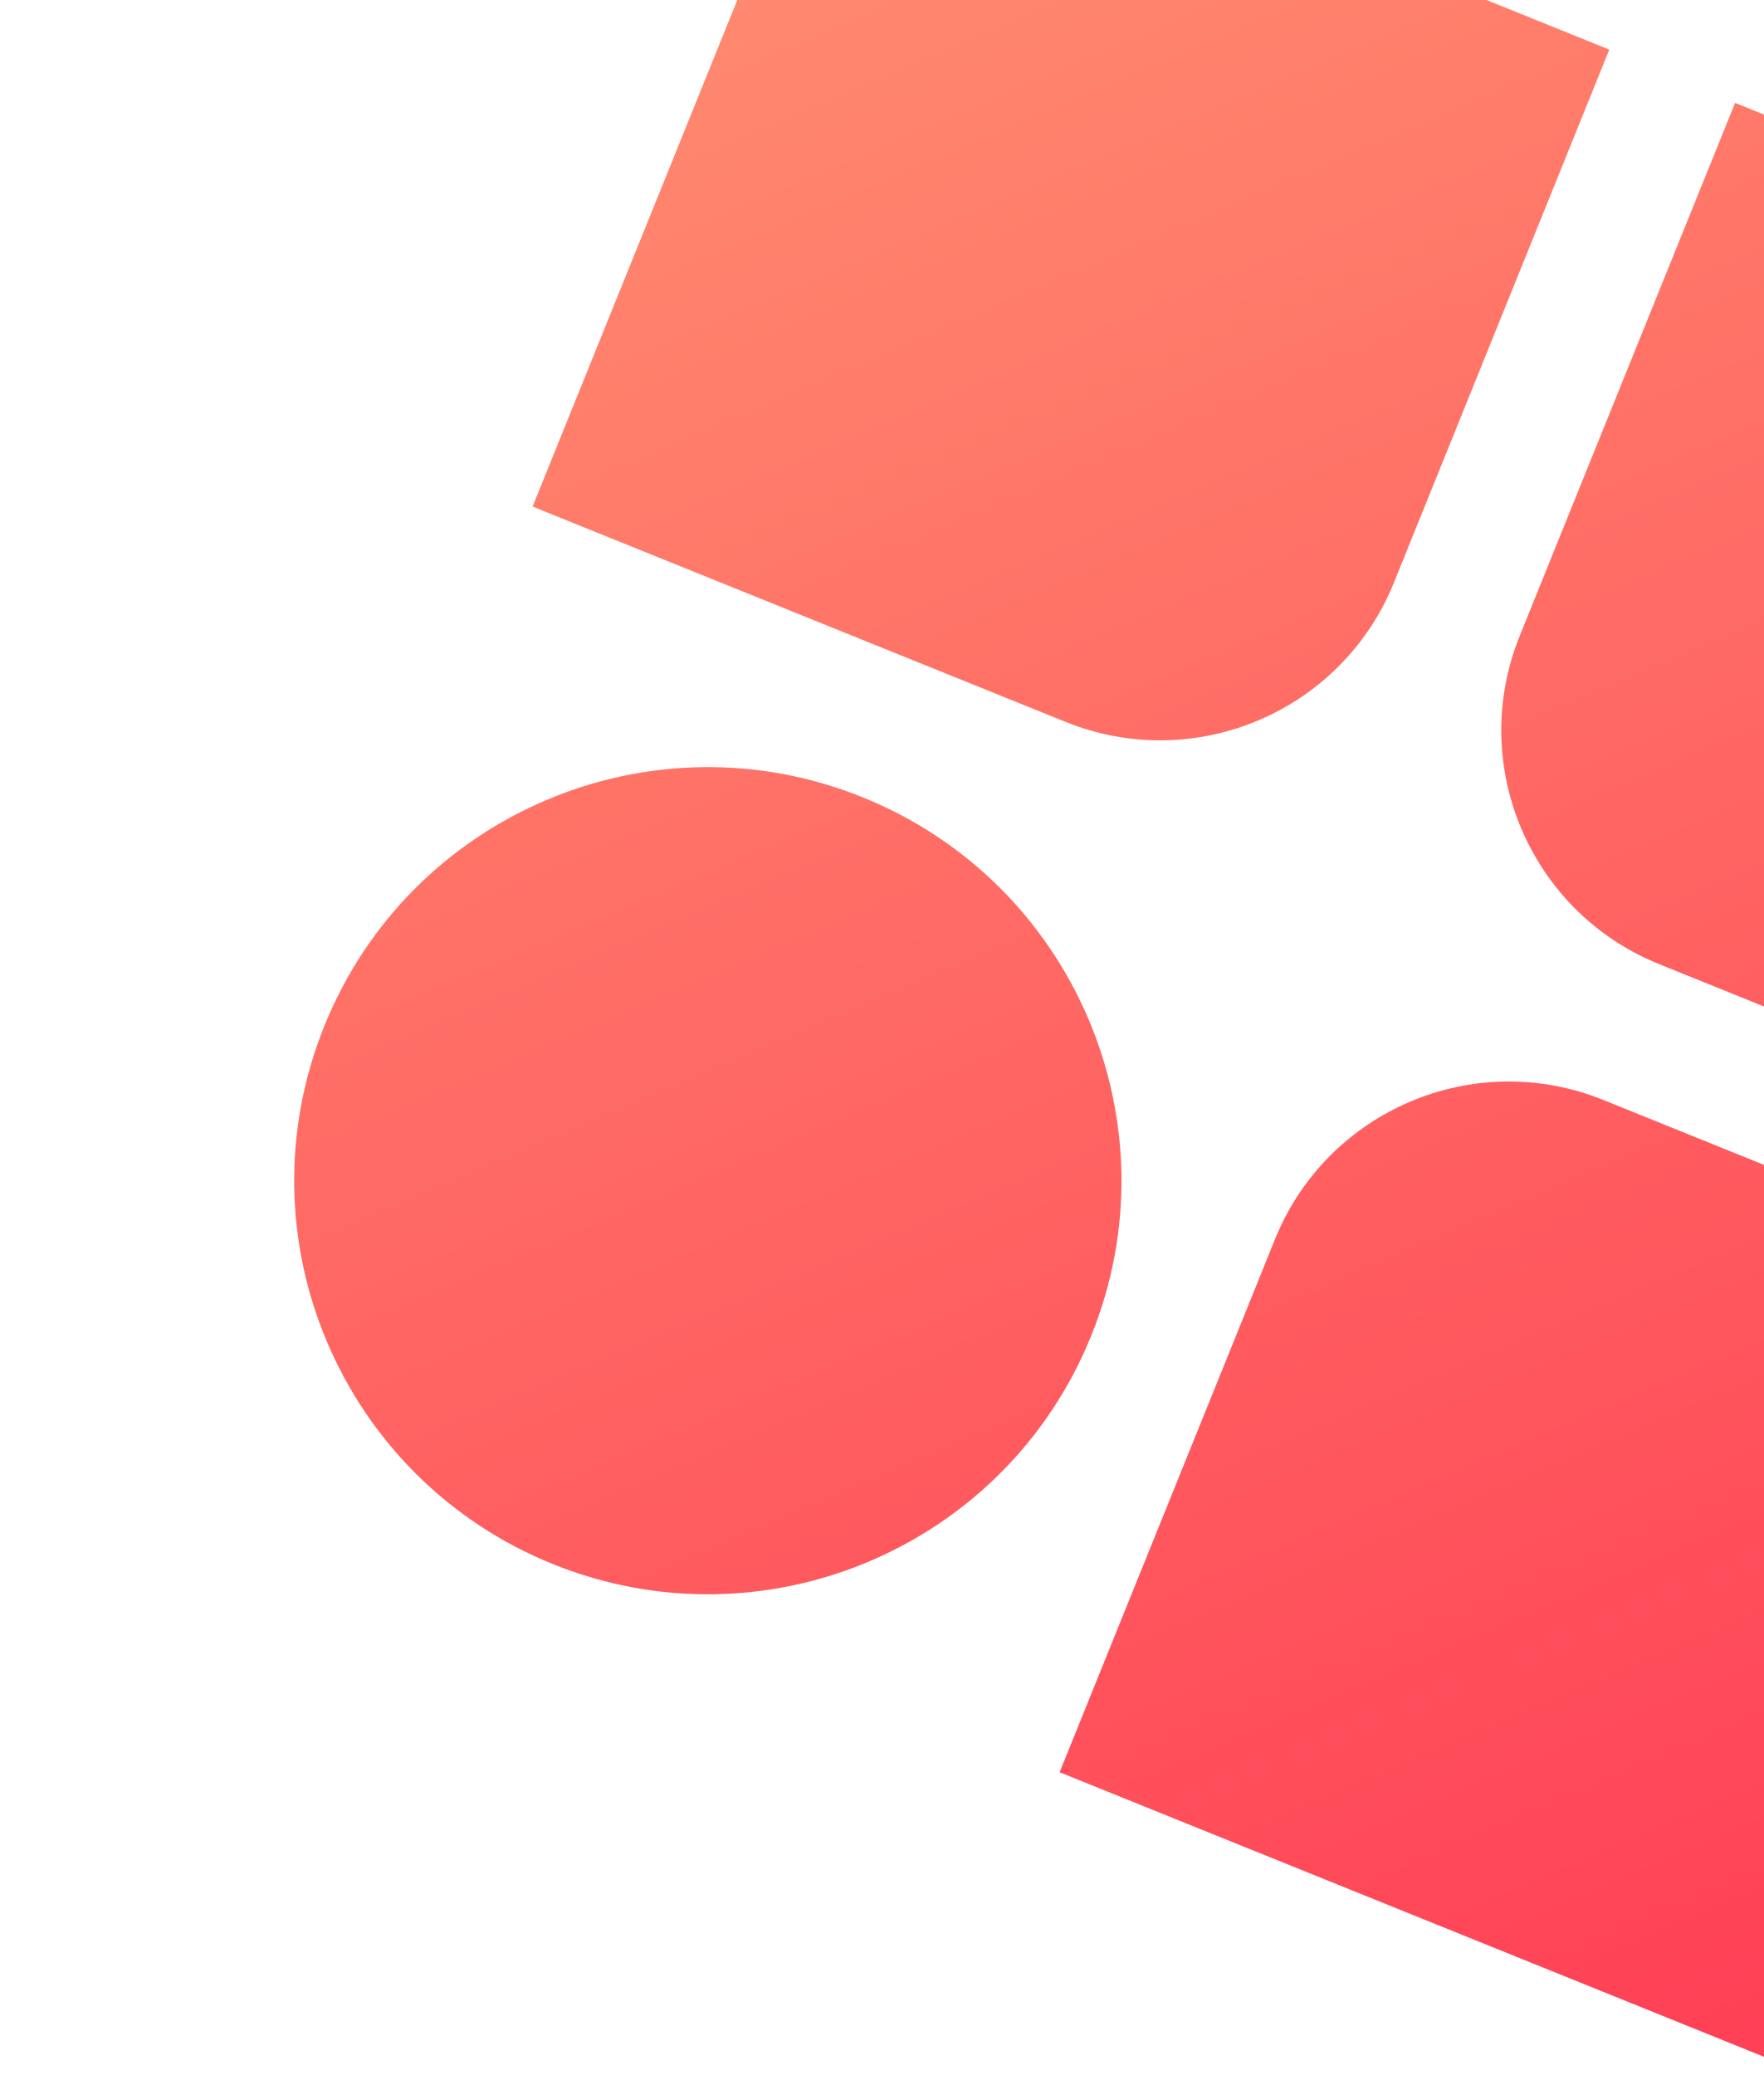
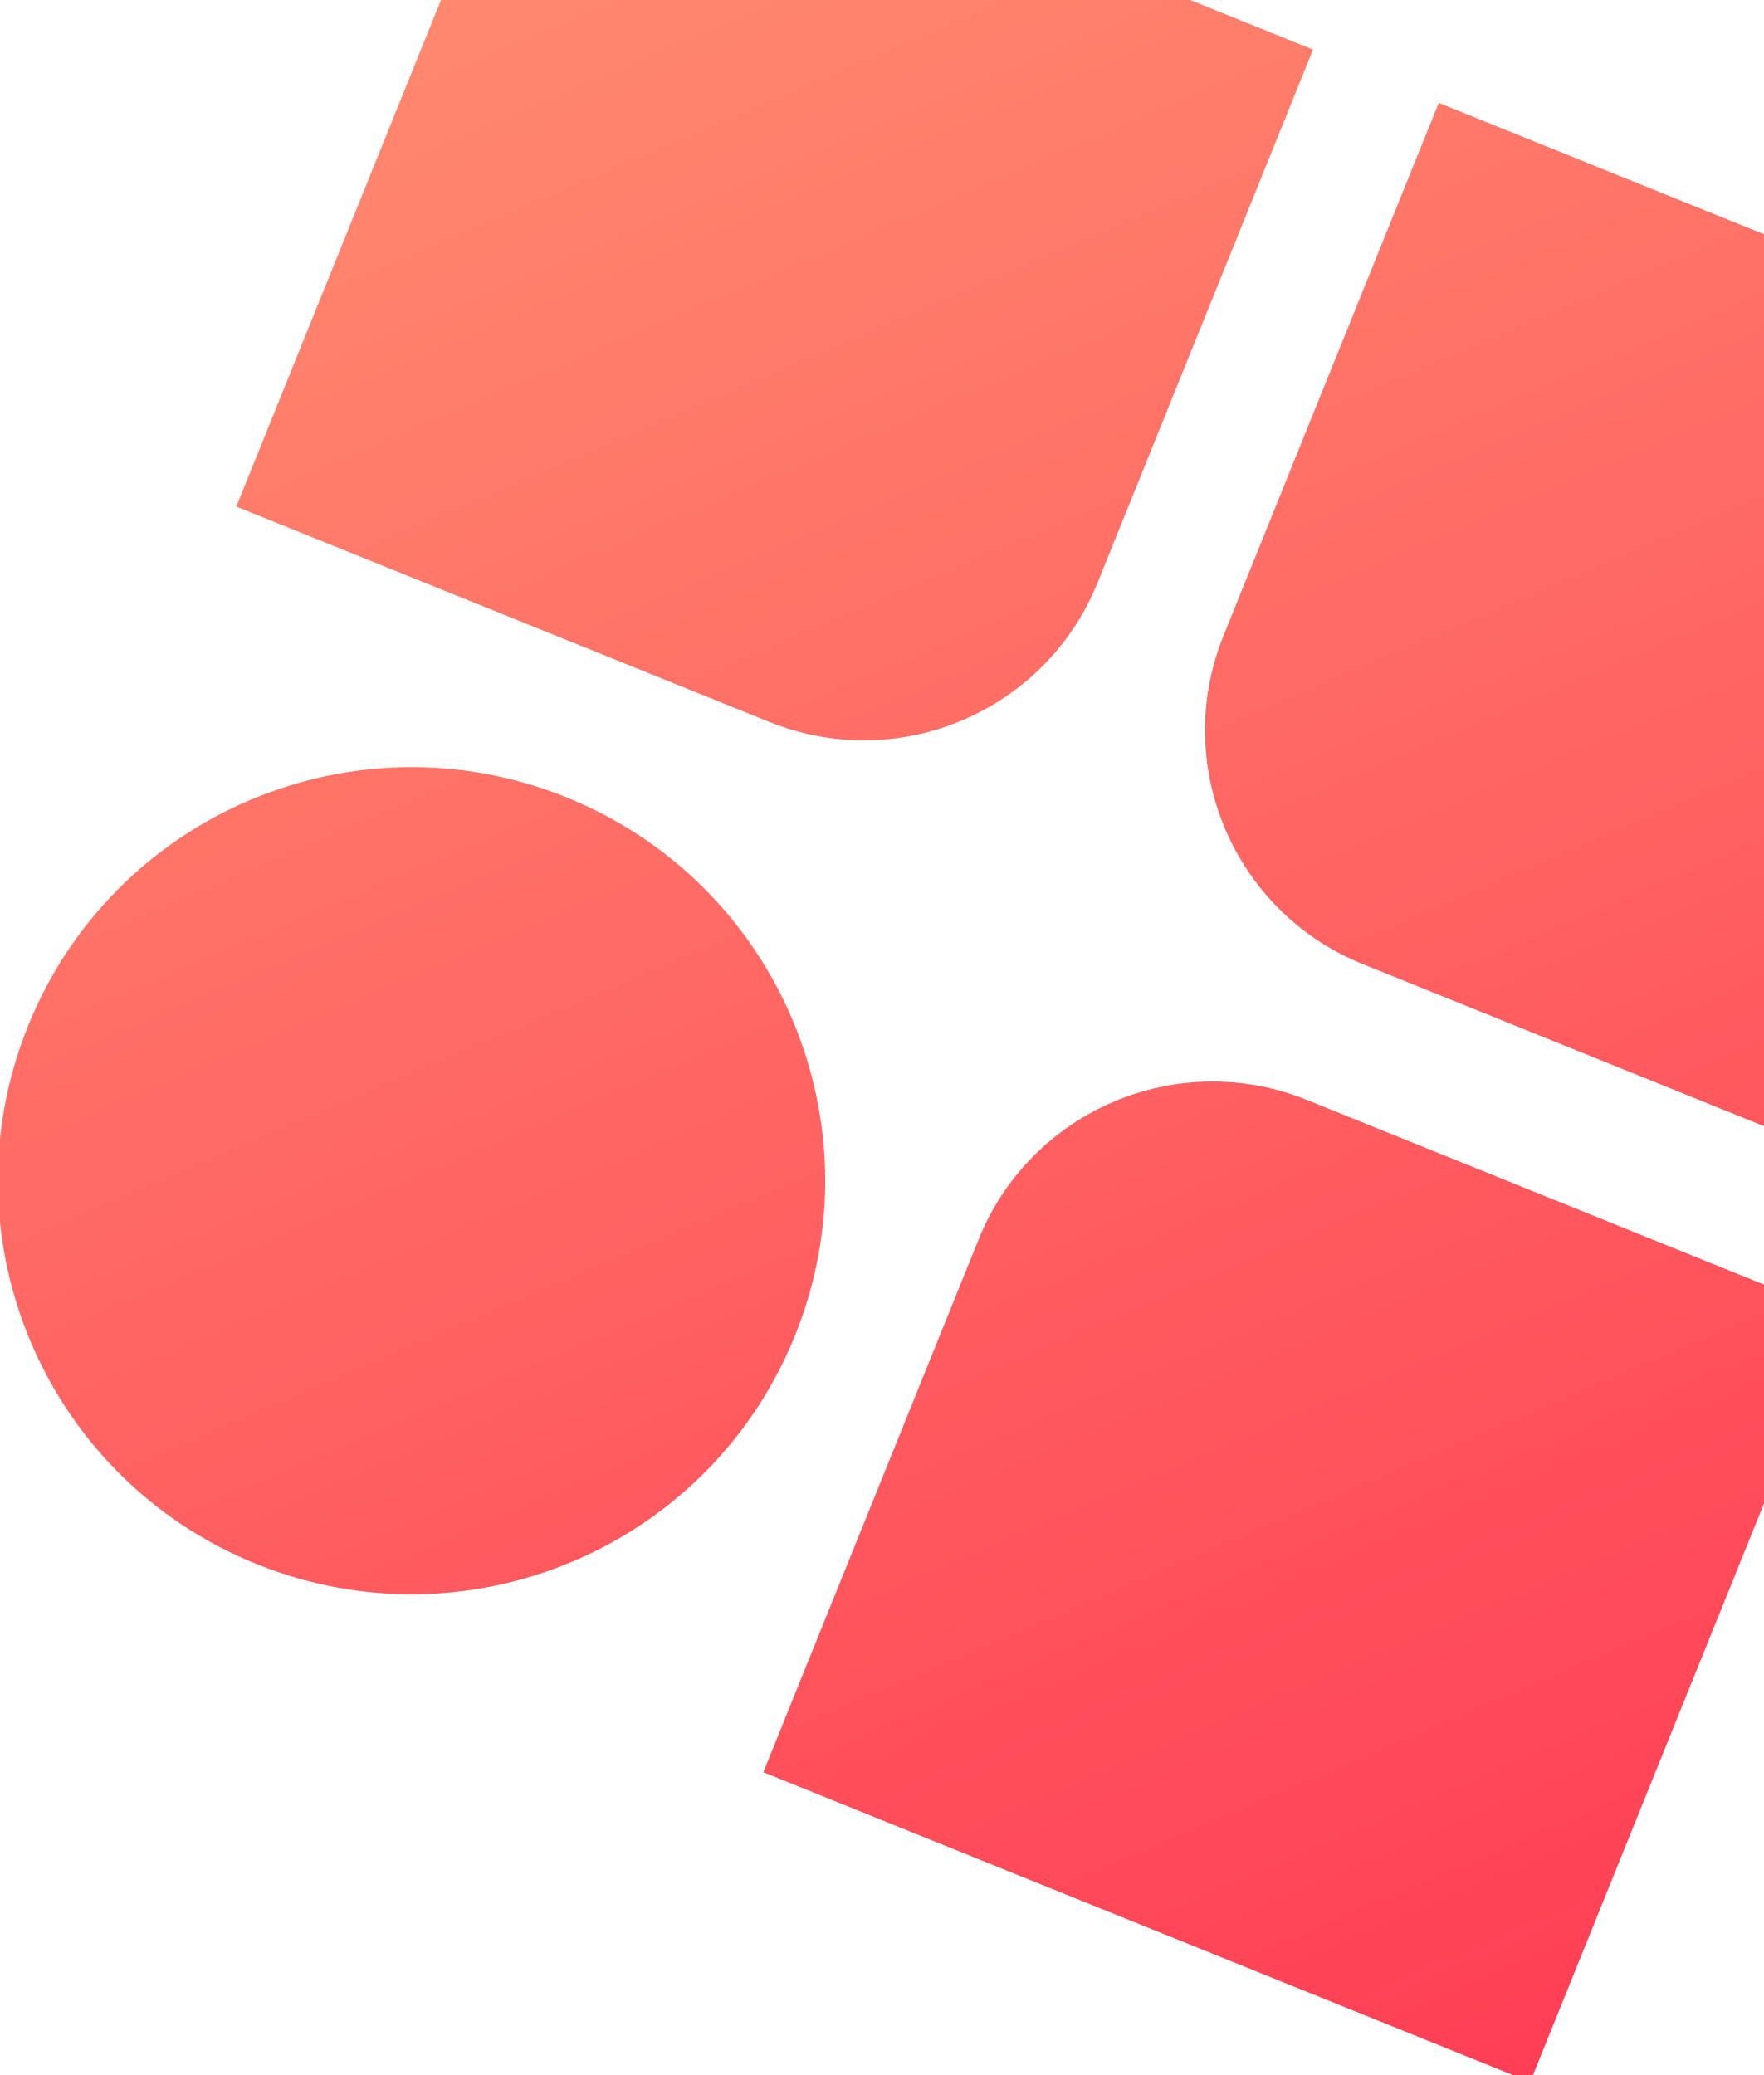
- <svg xmlns="http://www.w3.org/2000/svg" width="425" height="500" viewBox="270 300 425 823">
+ <svg xmlns="http://www.w3.org/2000/svg" width="425" height="500" viewBox="350 300 500 823">
  <defs>
    <linearGradient x1=".695%" y1="0%" x2="99.305%" y2="100%" id="a">
      <stop stop-color="#FF8F71" offset="0%" />
      <stop stop-color="#FF3E55" offset="100%" />
    </linearGradient>
  </defs>
  <path d="M821.895,497.739 L821.895,825.739 L493.895,825.739 L493.895,597.739 C493.895,542.511 538.667,497.739 593.895,497.739 L821.895,497.739 Z M276.656,496.461 C367.231,496.461 440.656,569.886 440.656,660.461 C440.656,751.036 367.231,824.461 276.656,824.461 C186.081,824.461 112.656,751.036 112.656,660.461 C112.656,569.886 186.081,496.461 276.656,496.461 Z M822.228,111.49 L822.228,439.49 L594.228,439.49 C538.999,439.49 494.228,394.718 494.228,339.49 L494.228,339.49 L494.228,111.49 L822.228,111.49 Z M440.061,110.586 L440.061,338.586 C440.061,393.814 395.29,438.586 340.061,438.586 L112.061,438.586 L112.061,110.586 L440.061,110.586 Z" transform="rotate(22 67.652 1066.199)" fill="url(#a)" fill-rule="evenodd" />
</svg>
